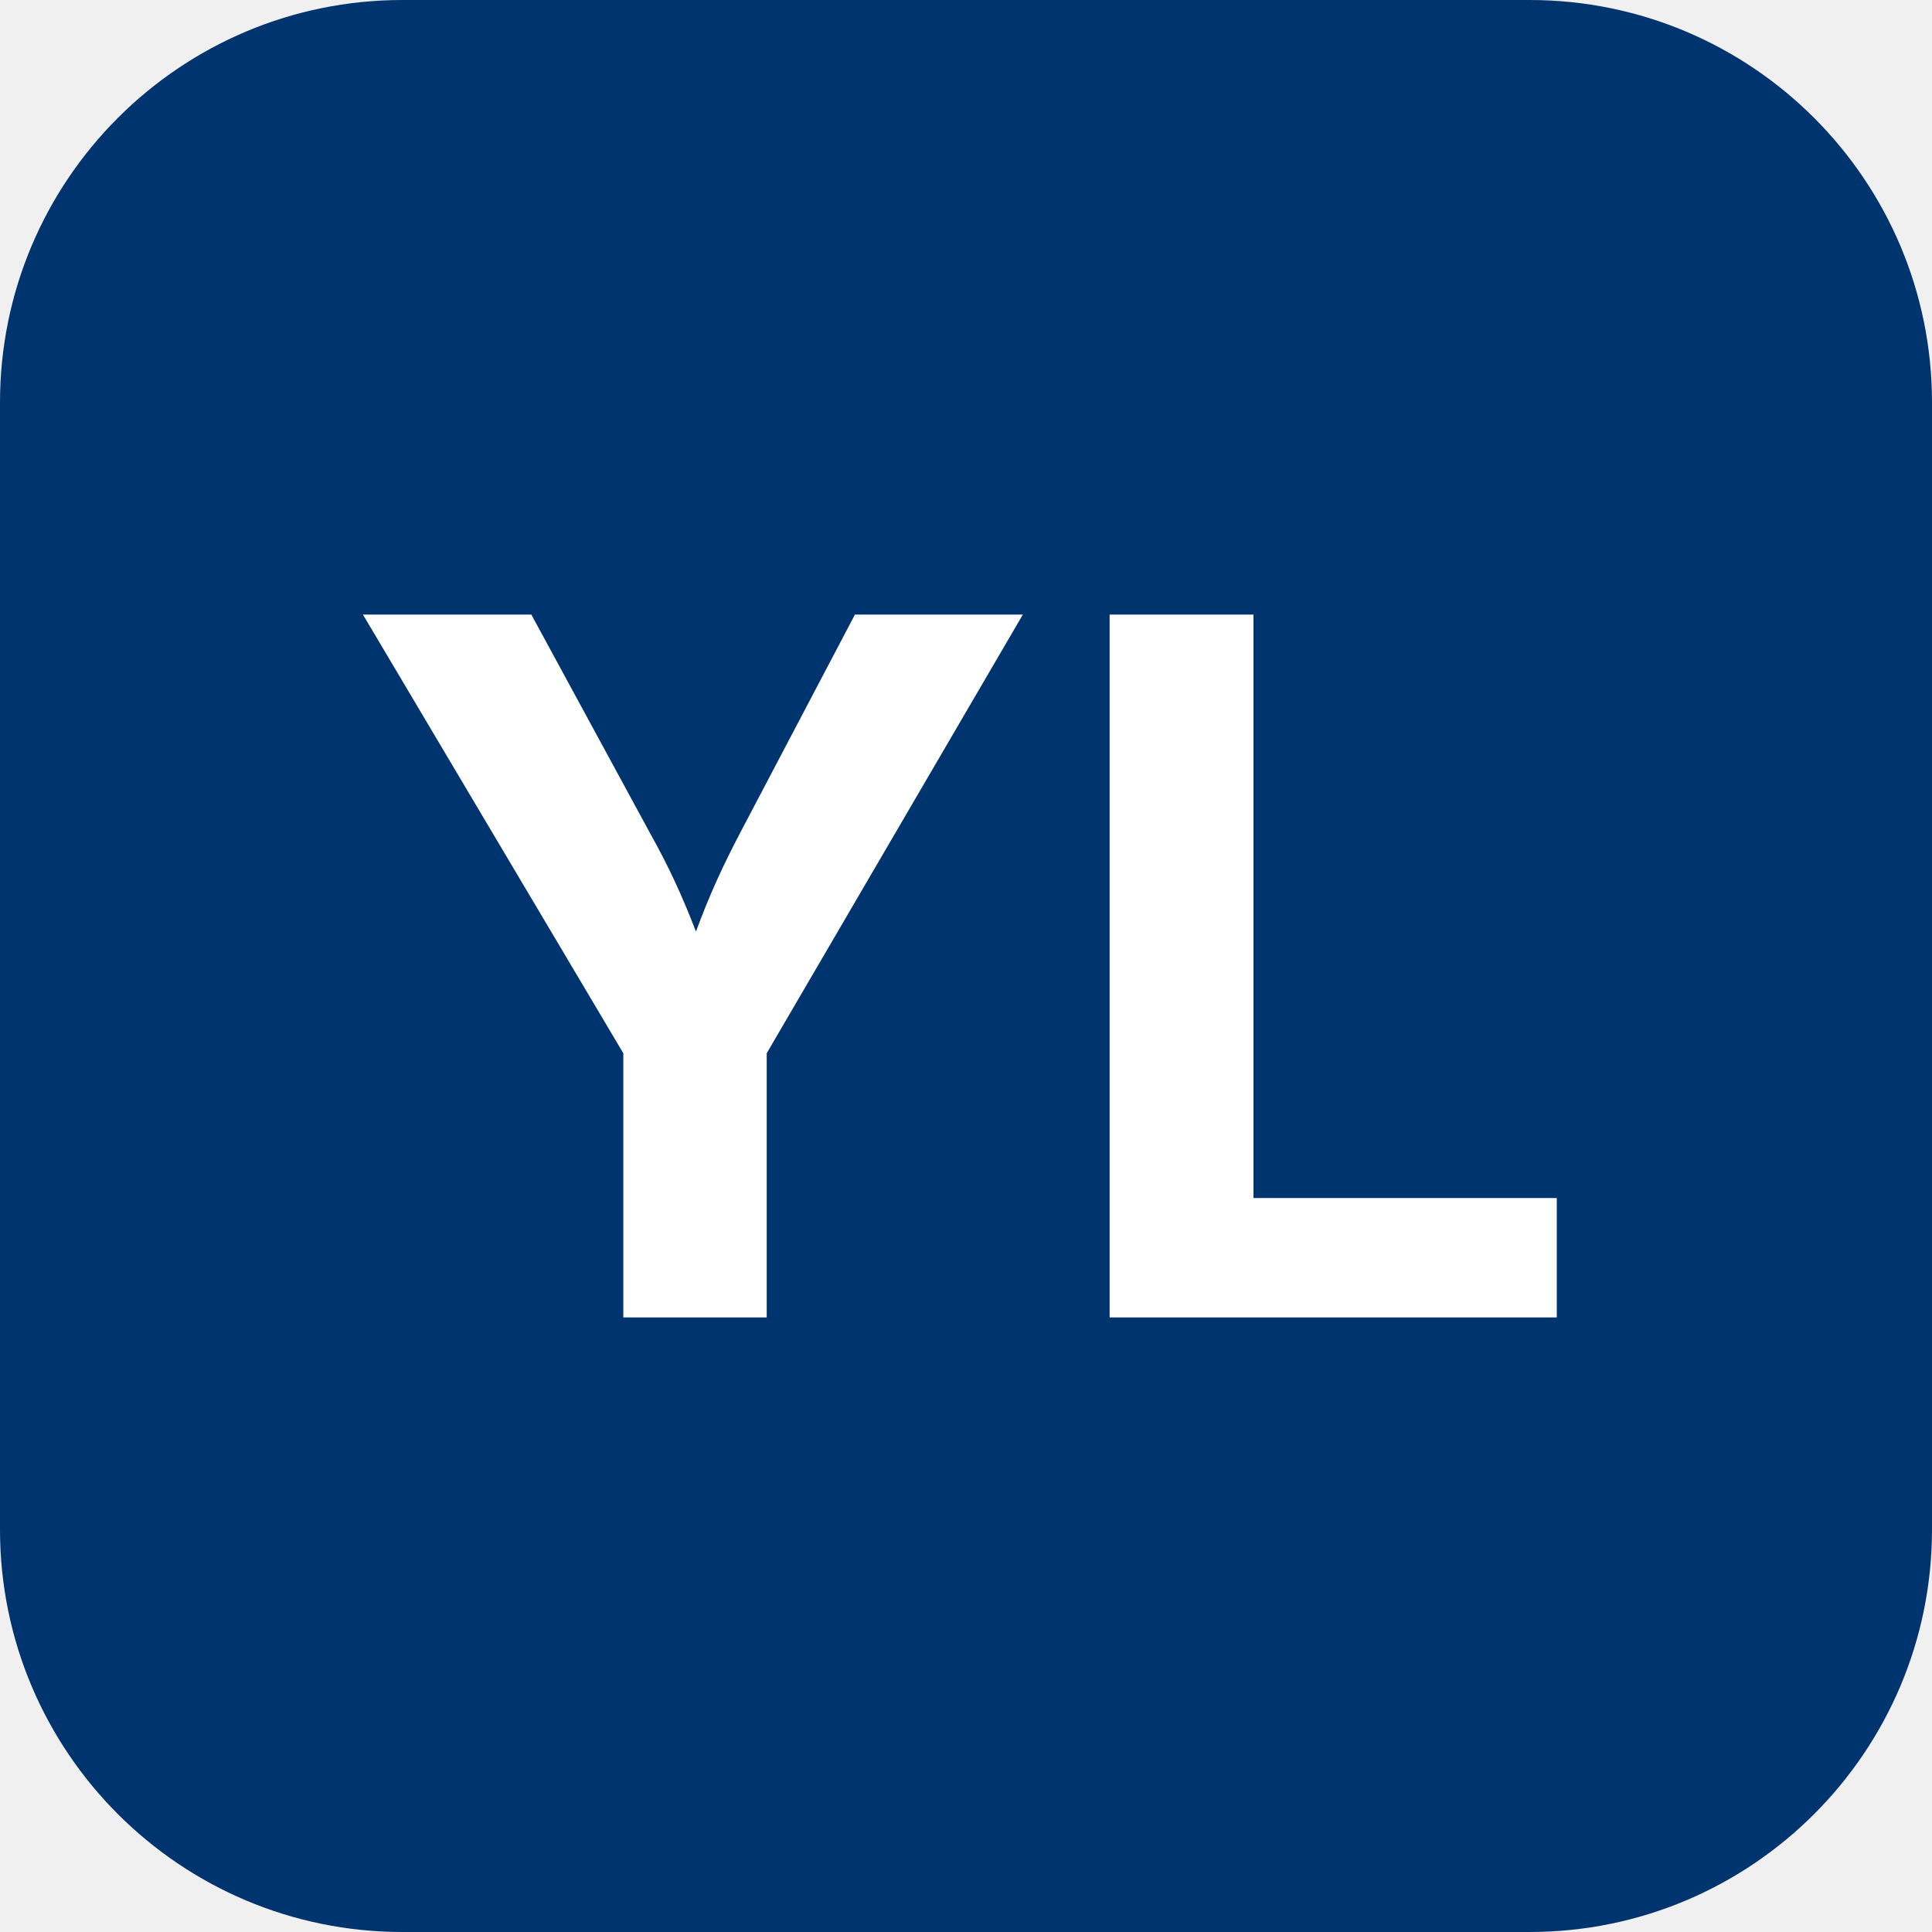
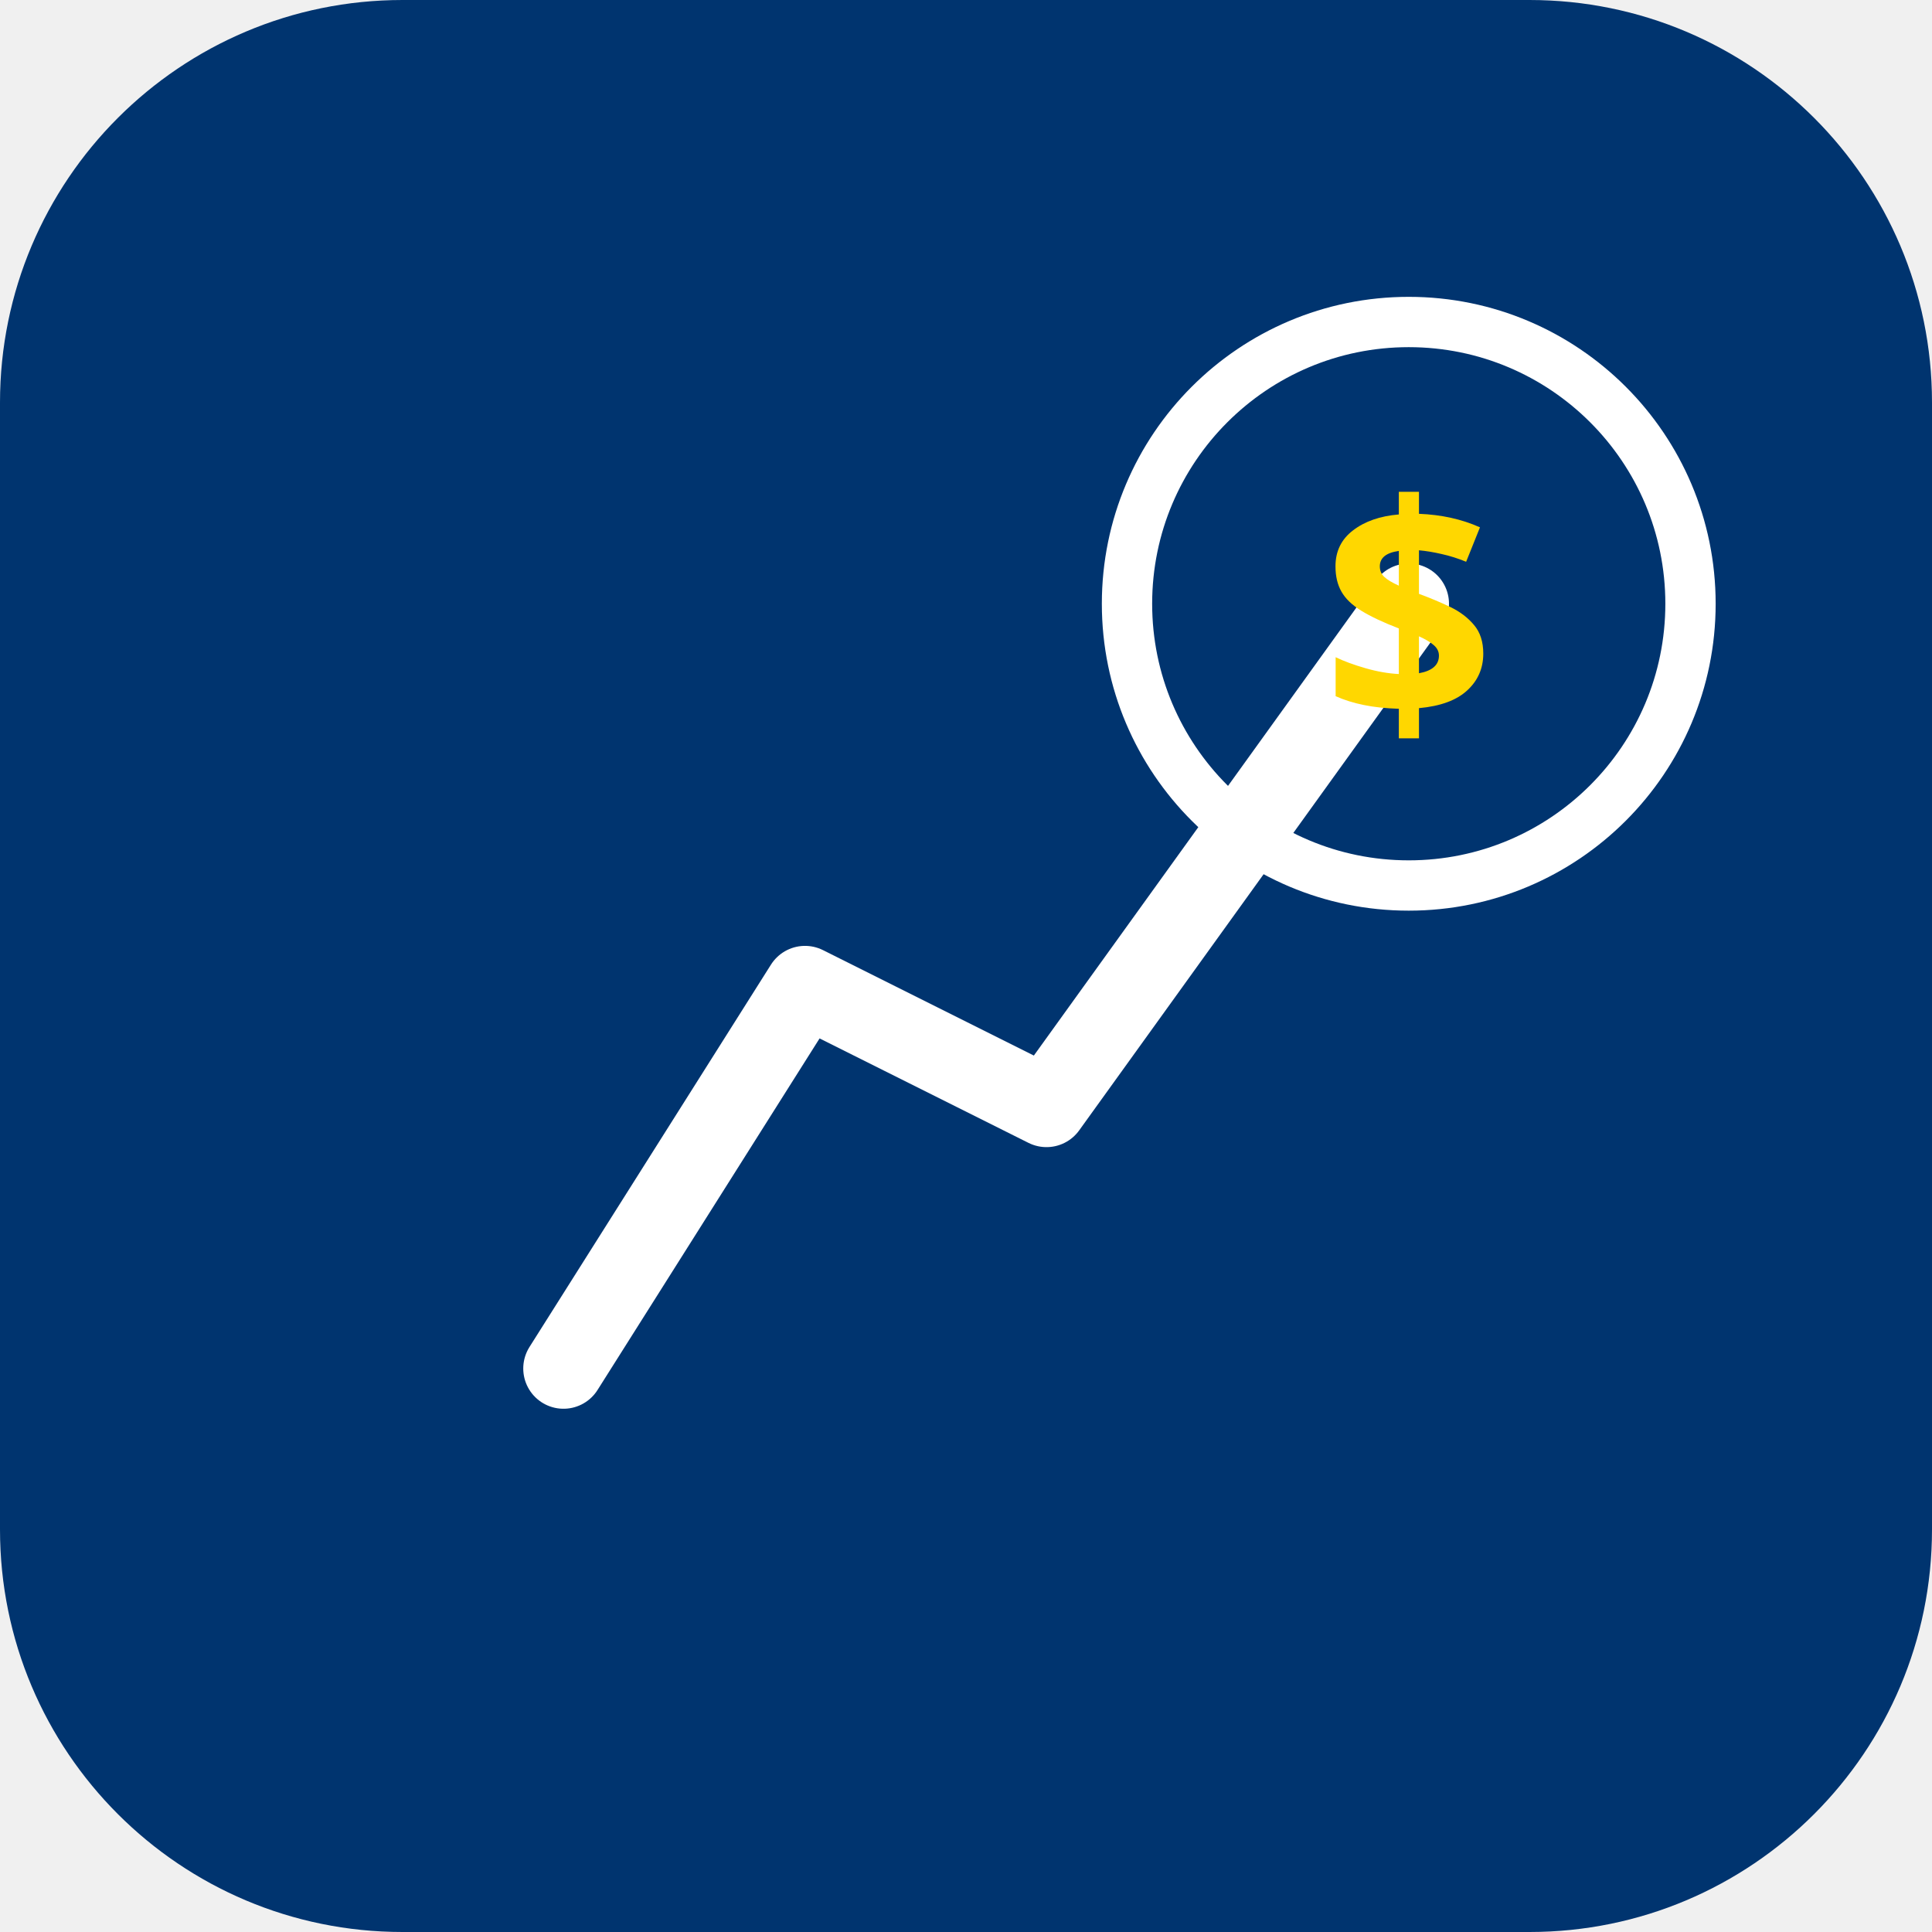
<svg xmlns="http://www.w3.org/2000/svg" viewBox="0 0 192 192">
  <rect width="192" height="192" rx="40" fill="#00346f" />
-   <text x="50%" y="50%" dominant-baseline="central" text-anchor="middle" font-family="Inter, sans-serif" font-weight="700" font-size="96" fill="white">YL</text>
+   <g stroke="white" stroke-linecap="round" stroke-linejoin="round" fill="none">
+     <path d="M56 136 L80 98 L104 110 L140 60" stroke-width="8" />
+     <circle cx="140" cy="60" r="28" stroke-width="5" />
+   </g>
+   <text x="140" y="60" text-anchor="middle" dominant-baseline="central" font-family="system-ui, sans-serif" font-weight="700" font-size="30" fill="#ffd700">$</text>
</svg>
